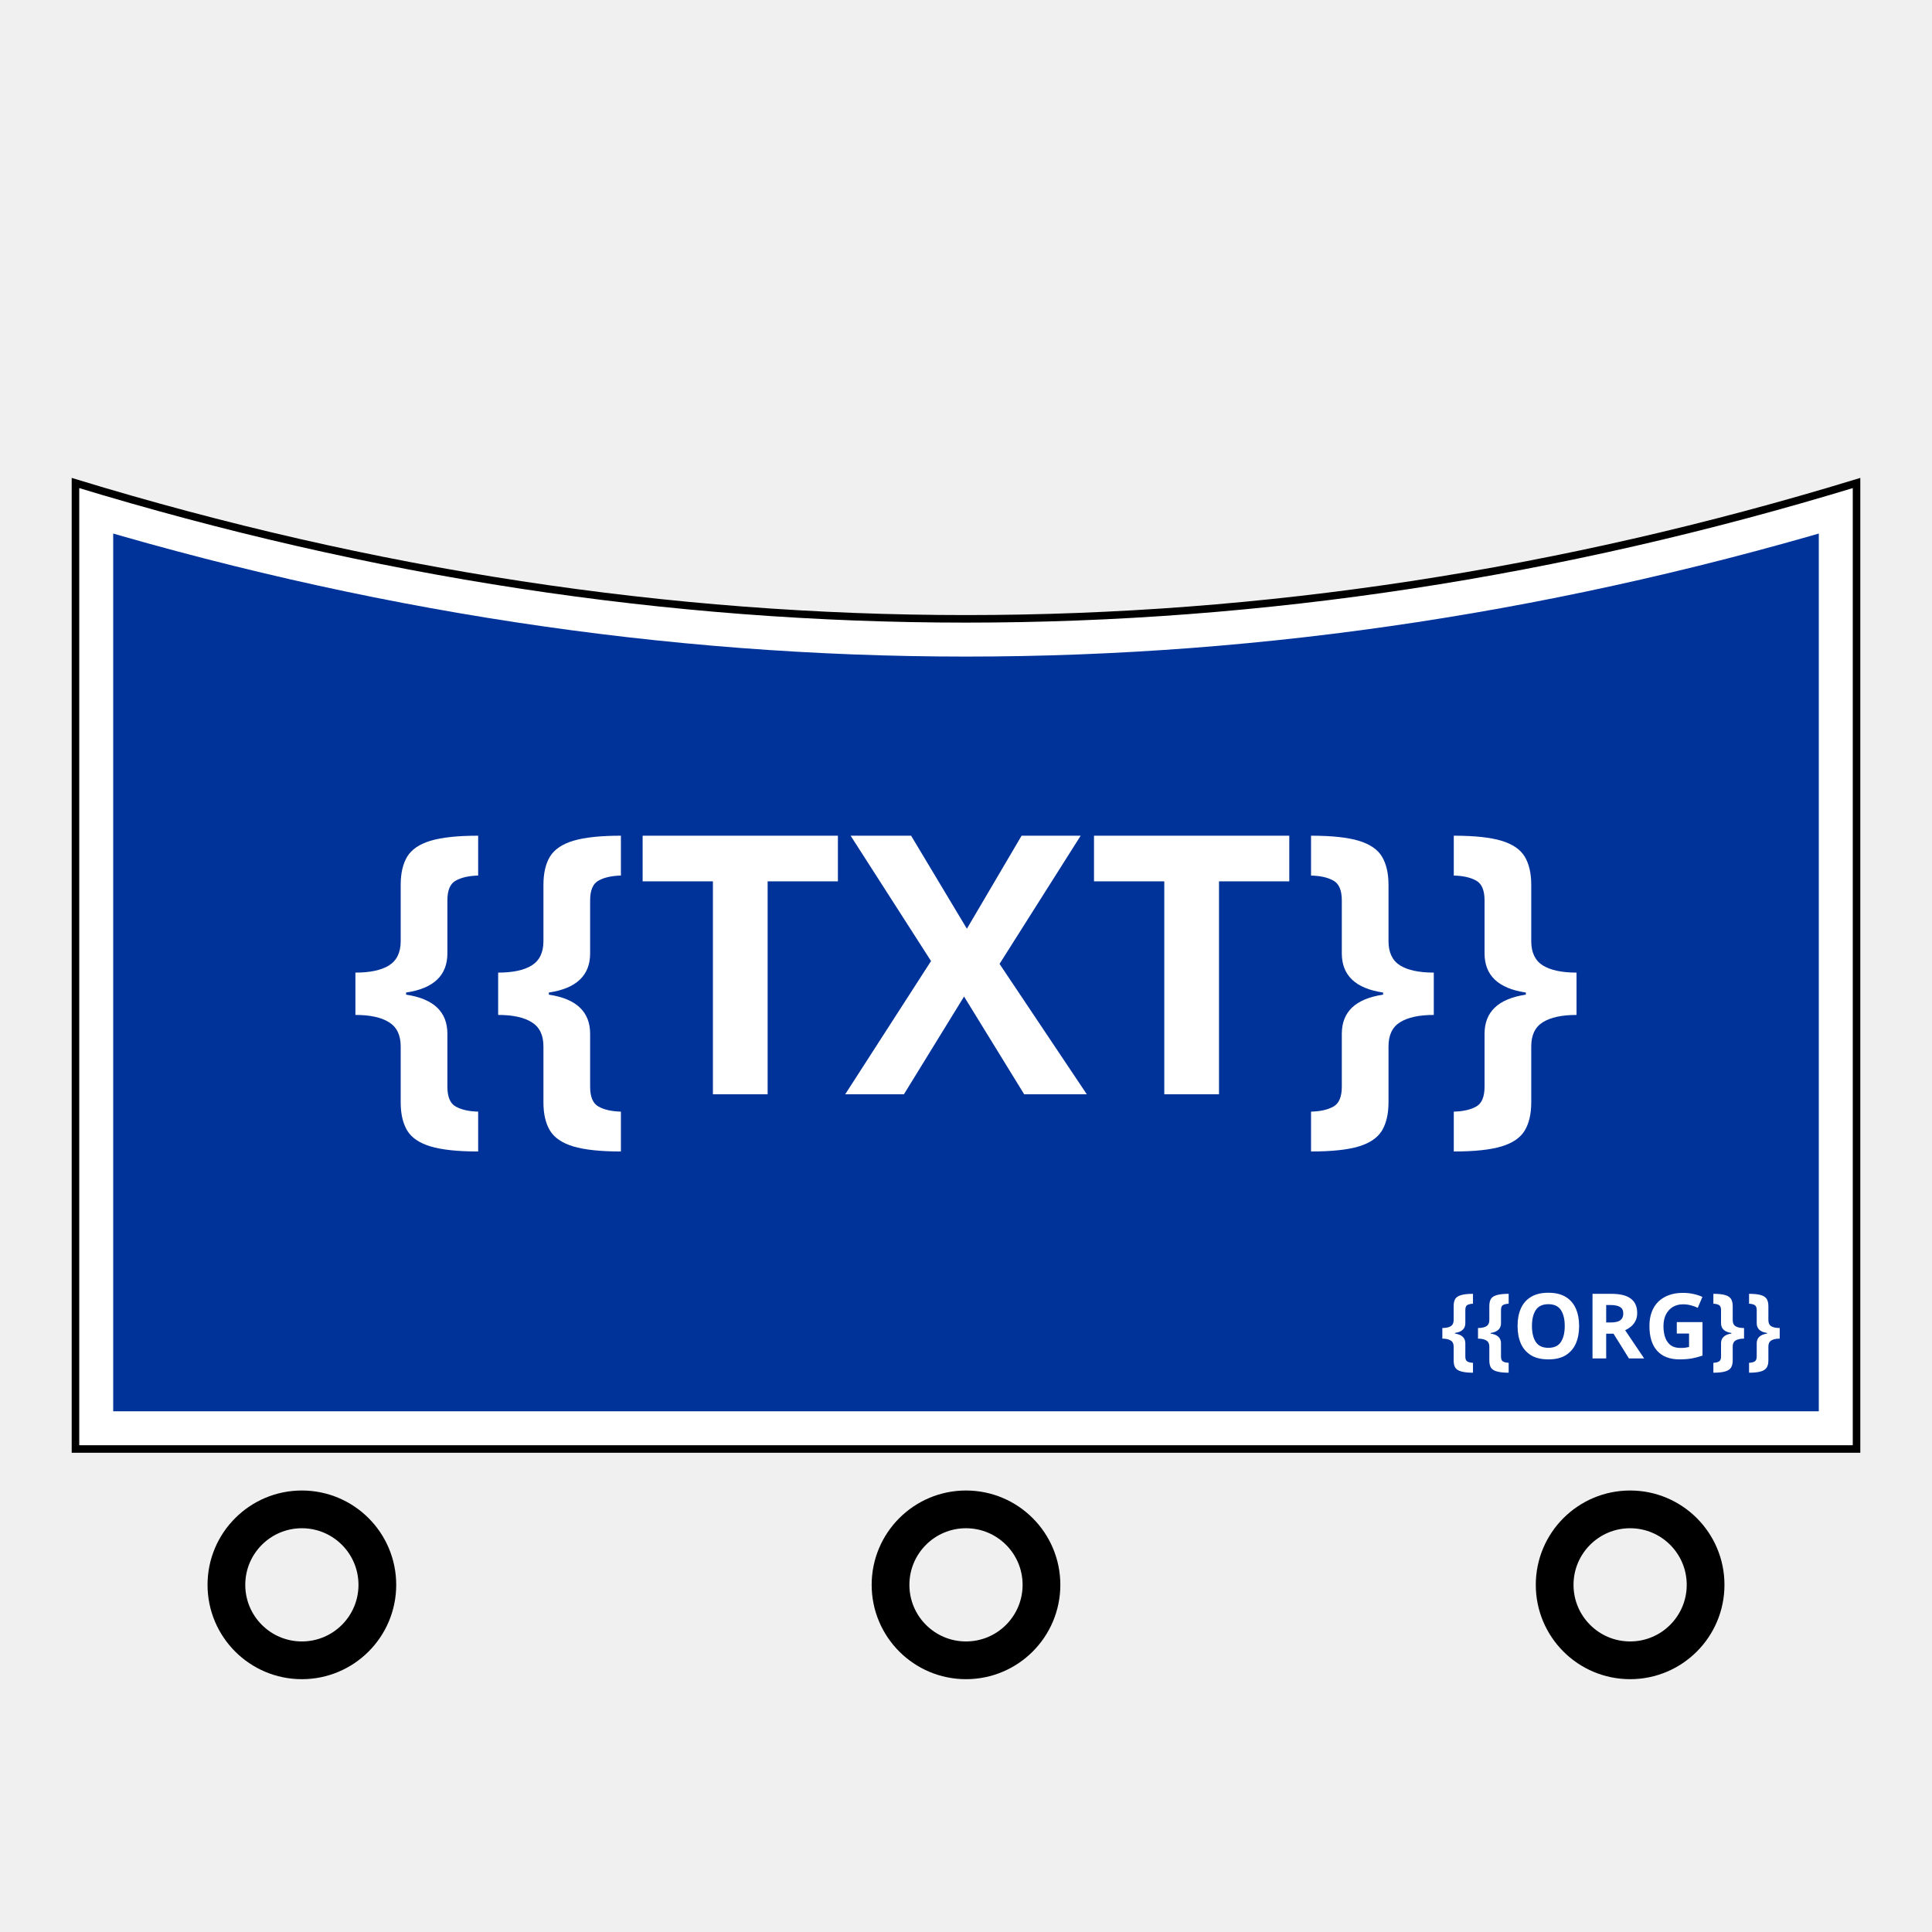
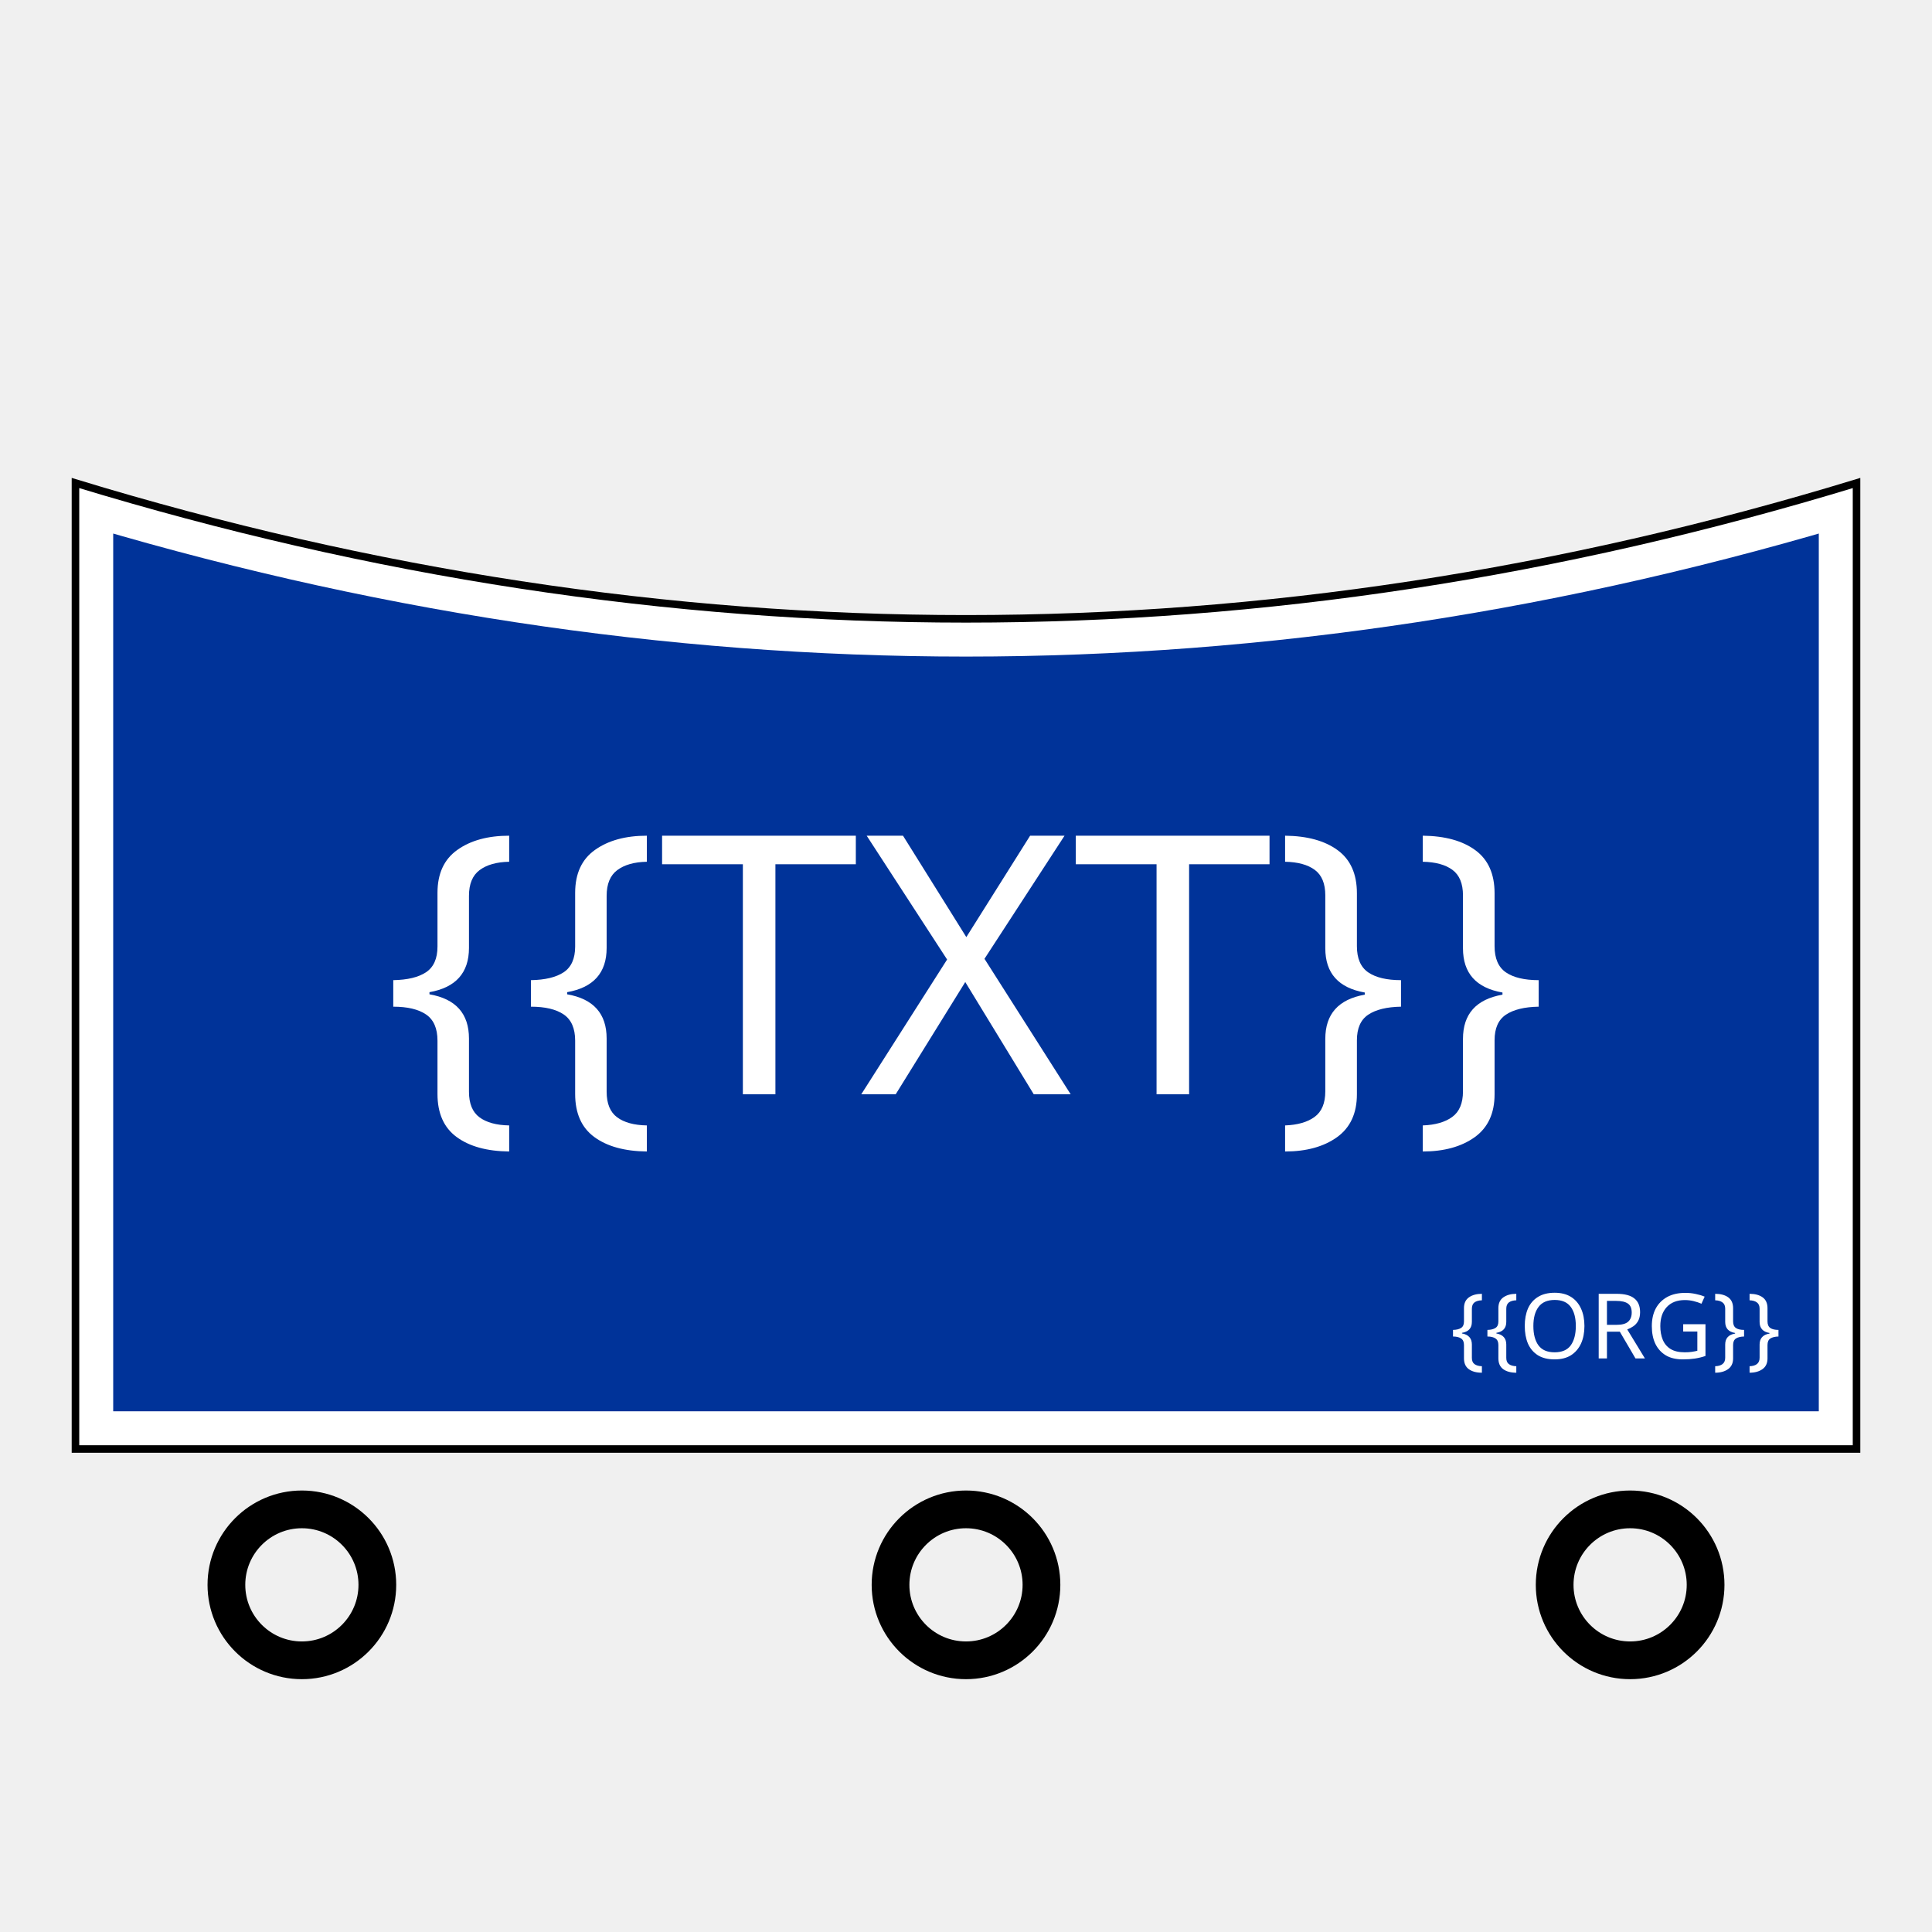
<svg xmlns="http://www.w3.org/2000/svg" version="1.1" width="256" height="256" viewbox="0 0 256 256">
  <defs>
    <clipPath id="symbol">
      <path d="M10,64 L10,192 L246,192 L246,64 Q128,100 10,64 Z" />
    </clipPath>
  </defs>
  <path d="M10,64 L10,192 L246,192 L246,64 Q128,100 10,64 Z" fill="#003399" stroke-width="10" stroke="#FFFFFF" clip-path="url(#symbol)" />
  <path d="M10,64 L10,192 L246,192 L246,64 Q128,100 10,64 Z" fill="none" stroke-width="1" stroke="#000000" />
  <ellipse cx="40" cy="210" rx="10" ry="10" stroke="#000000" fill="none" stroke-width="5" />
  <ellipse cx="216" cy="210" rx="10" ry="10" stroke="#000000" fill="none" stroke-width="5" />

	{{OFFROAD
	<ellipse cx="128" cy="210" rx="10" ry="10" stroke="#000000" fill="none" stroke-width="5" />
	OFFROAD}}

- 	<text style="font-family: 'Lubalin Graph', 'Roboto Slab'; font-weight: bold; text-anchor: middle; font-size: 48px; " fill="#FFFFFF" x="128" y="145">{{TXT}}</text>
-   <text style="font-family: 'Lubalin Graph', 'Roboto Slab'; font-weight: bold; text-anchor: end;" fill="#FFFFFF" x="236" y="180">{{ORG}}</text>
+ 	<text style="font-family: 'Lubalin Graph', 'Roboto Slab'; font-weight: normal; text-anchor: middle; font-size: 48px; " fill="#FFFFFF" x="128" y="145">{{TXT}}</text>
+   <text style="font-family: 'Lubalin Graph', 'Roboto Slab'; font-weight: normal; text-anchor: end;" fill="#FFFFFF" x="236" y="180">{{ORG}}</text>
</svg>
